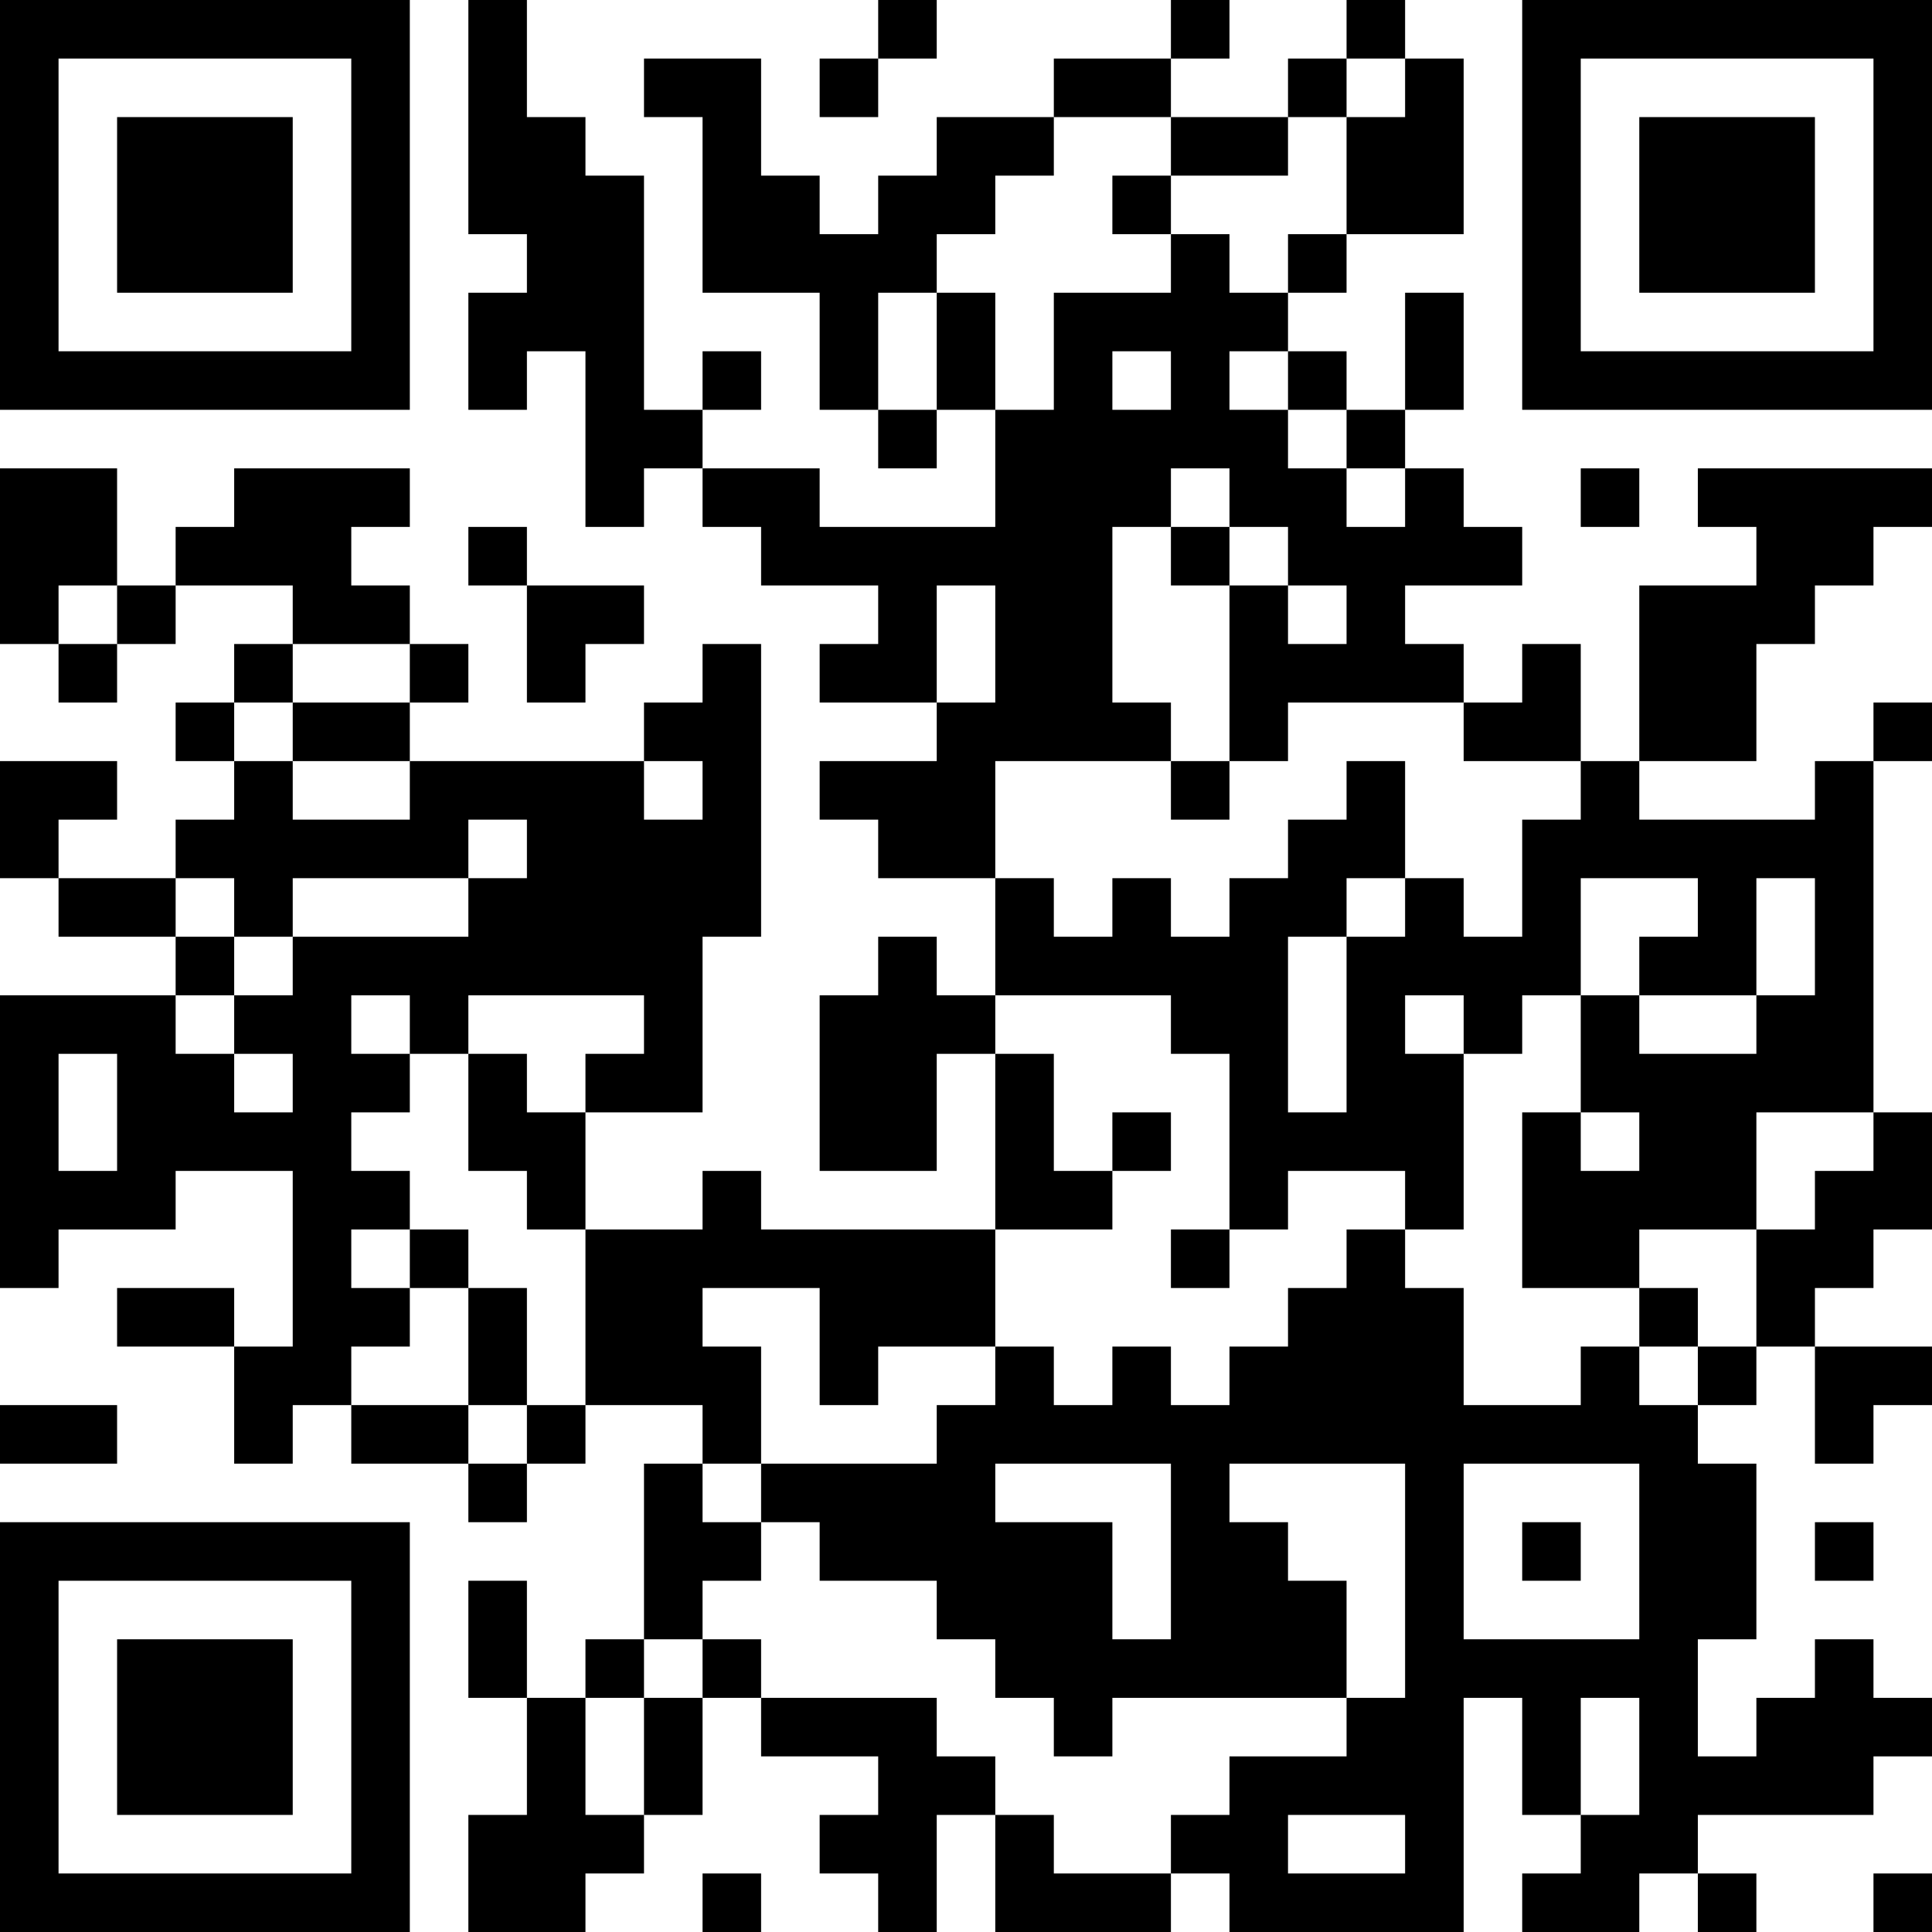
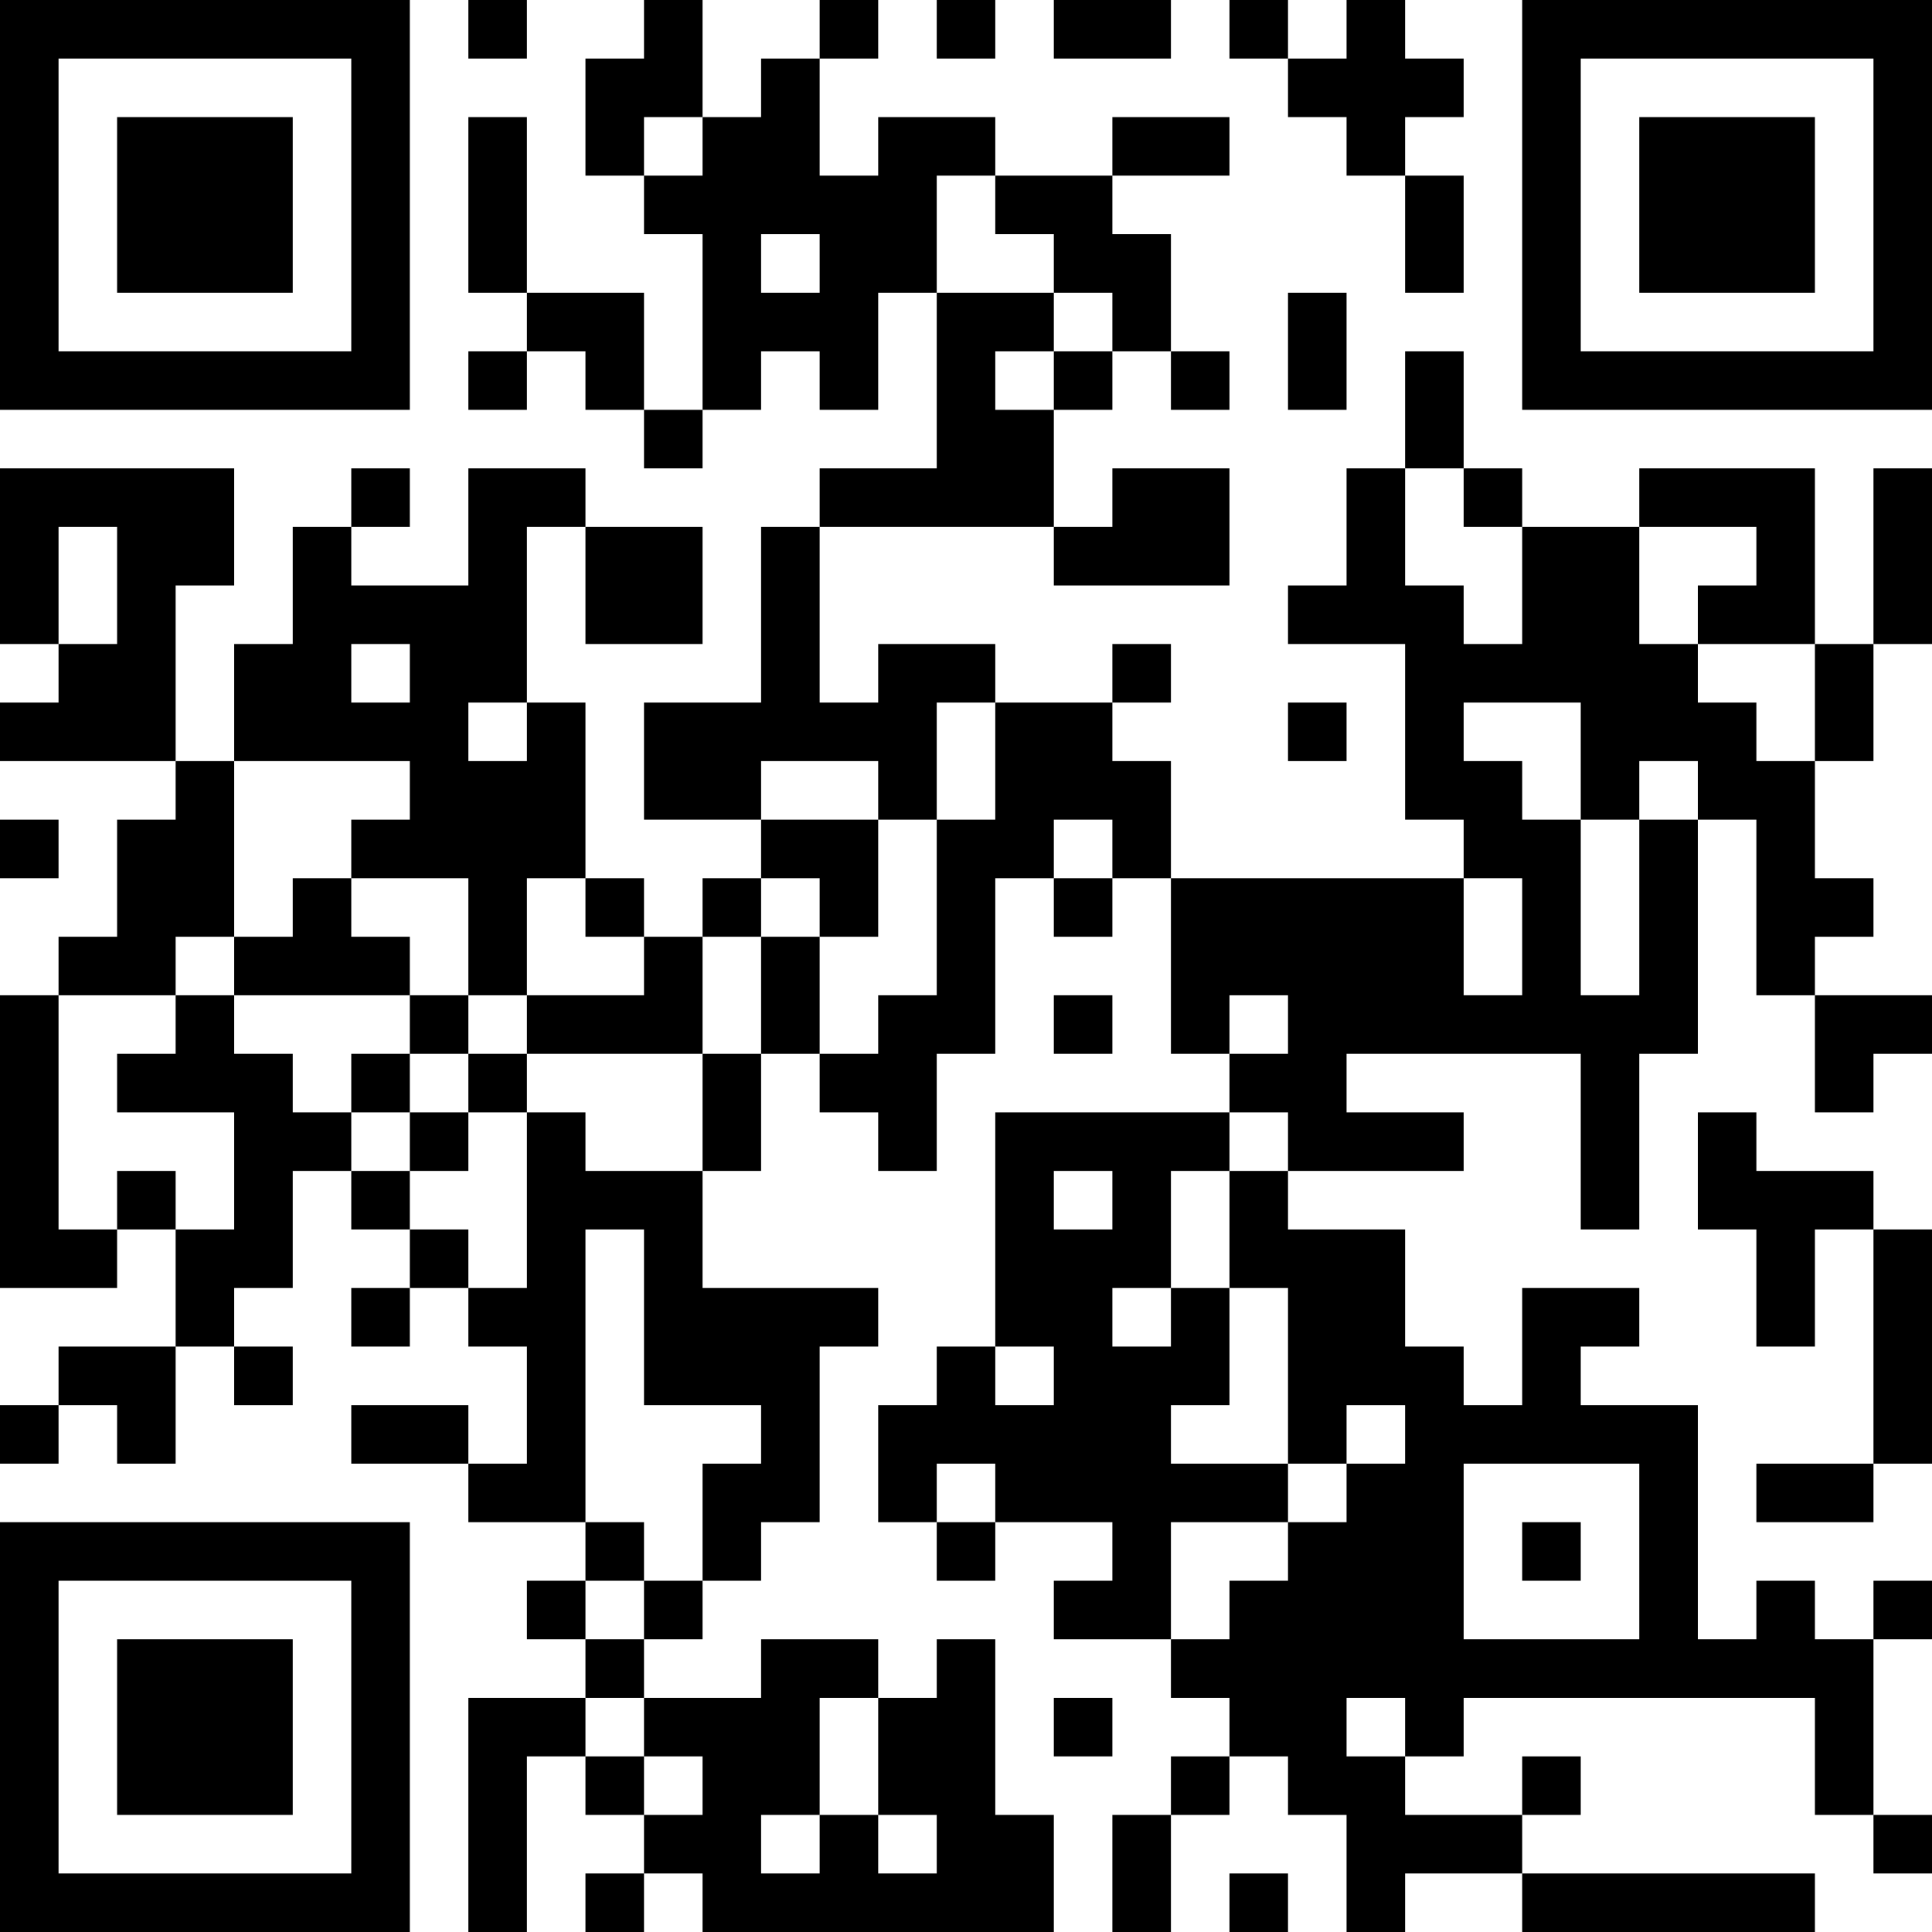
<svg xmlns="http://www.w3.org/2000/svg" version="1.1" width="300" height="300" viewBox="0 0 300 300">
  <rect x="0" y="0" width="300" height="300" fill="#ffffff" />
  <g transform="scale(9.091)">
    <g transform="translate(0,0)">
-       <path fill-rule="evenodd" d="M8 0L8 4L9 4L9 5L8 5L8 7L9 7L9 6L10 6L10 9L11 9L11 8L12 8L12 9L13 9L13 10L15 10L15 11L14 11L14 12L16 12L16 13L14 13L14 14L15 14L15 15L17 15L17 17L16 17L16 16L15 16L15 17L14 17L14 20L16 20L16 18L17 18L17 21L13 21L13 20L12 20L12 21L10 21L10 19L12 19L12 16L13 16L13 11L12 11L12 12L11 12L11 13L7 13L7 12L8 12L8 11L7 11L7 10L6 10L6 9L7 9L7 8L4 8L4 9L3 9L3 10L2 10L2 8L0 8L0 11L1 11L1 12L2 12L2 11L3 11L3 10L5 10L5 11L4 11L4 12L3 12L3 13L4 13L4 14L3 14L3 15L1 15L1 14L2 14L2 13L0 13L0 15L1 15L1 16L3 16L3 17L0 17L0 22L1 22L1 21L3 21L3 20L5 20L5 23L4 23L4 22L2 22L2 23L4 23L4 25L5 25L5 24L6 24L6 25L8 25L8 26L9 26L9 25L10 25L10 24L12 24L12 25L11 25L11 28L10 28L10 29L9 29L9 27L8 27L8 29L9 29L9 31L8 31L8 33L10 33L10 32L11 32L11 31L12 31L12 29L13 29L13 30L15 30L15 31L14 31L14 32L15 32L15 33L16 33L16 31L17 31L17 33L20 33L20 32L21 32L21 33L25 33L25 29L26 29L26 31L27 31L27 32L26 32L26 33L28 33L28 32L29 32L29 33L30 33L30 32L29 32L29 31L32 31L32 30L33 30L33 29L32 29L32 28L31 28L31 29L30 29L30 30L29 30L29 28L30 28L30 25L29 25L29 24L30 24L30 23L31 23L31 25L32 25L32 24L33 24L33 23L31 23L31 22L32 22L32 21L33 21L33 19L32 19L32 13L33 13L33 12L32 12L32 13L31 13L31 14L28 14L28 13L30 13L30 11L31 11L31 10L32 10L32 9L33 9L33 8L29 8L29 9L30 9L30 10L28 10L28 13L27 13L27 11L26 11L26 12L25 12L25 11L24 11L24 10L26 10L26 9L25 9L25 8L24 8L24 7L25 7L25 5L24 5L24 7L23 7L23 6L22 6L22 5L23 5L23 4L25 4L25 1L24 1L24 0L23 0L23 1L22 1L22 2L20 2L20 1L21 1L21 0L20 0L20 1L18 1L18 2L16 2L16 3L15 3L15 4L14 4L14 3L13 3L13 1L11 1L11 2L12 2L12 5L14 5L14 7L15 7L15 8L16 8L16 7L17 7L17 9L14 9L14 8L12 8L12 7L13 7L13 6L12 6L12 7L11 7L11 3L10 3L10 2L9 2L9 0ZM15 0L15 1L14 1L14 2L15 2L15 1L16 1L16 0ZM23 1L23 2L22 2L22 3L20 3L20 2L18 2L18 3L17 3L17 4L16 4L16 5L15 5L15 7L16 7L16 5L17 5L17 7L18 7L18 5L20 5L20 4L21 4L21 5L22 5L22 4L23 4L23 2L24 2L24 1ZM19 3L19 4L20 4L20 3ZM19 6L19 7L20 7L20 6ZM21 6L21 7L22 7L22 8L23 8L23 9L24 9L24 8L23 8L23 7L22 7L22 6ZM20 8L20 9L19 9L19 12L20 12L20 13L17 13L17 15L18 15L18 16L19 16L19 15L20 15L20 16L21 16L21 15L22 15L22 14L23 14L23 13L24 13L24 15L23 15L23 16L22 16L22 19L23 19L23 16L24 16L24 15L25 15L25 16L26 16L26 14L27 14L27 13L25 13L25 12L22 12L22 13L21 13L21 10L22 10L22 11L23 11L23 10L22 10L22 9L21 9L21 8ZM27 8L27 9L28 9L28 8ZM8 9L8 10L9 10L9 12L10 12L10 11L11 11L11 10L9 10L9 9ZM20 9L20 10L21 10L21 9ZM1 10L1 11L2 11L2 10ZM16 10L16 12L17 12L17 10ZM5 11L5 12L4 12L4 13L5 13L5 14L7 14L7 13L5 13L5 12L7 12L7 11ZM11 13L11 14L12 14L12 13ZM20 13L20 14L21 14L21 13ZM8 14L8 15L5 15L5 16L4 16L4 15L3 15L3 16L4 16L4 17L3 17L3 18L4 18L4 19L5 19L5 18L4 18L4 17L5 17L5 16L8 16L8 15L9 15L9 14ZM27 15L27 17L26 17L26 18L25 18L25 17L24 17L24 18L25 18L25 21L24 21L24 20L22 20L22 21L21 21L21 18L20 18L20 17L17 17L17 18L18 18L18 20L19 20L19 21L17 21L17 23L15 23L15 24L14 24L14 22L12 22L12 23L13 23L13 25L12 25L12 26L13 26L13 27L12 27L12 28L11 28L11 29L10 29L10 31L11 31L11 29L12 29L12 28L13 28L13 29L16 29L16 30L17 30L17 31L18 31L18 32L20 32L20 31L21 31L21 30L23 30L23 29L24 29L24 25L21 25L21 26L22 26L22 27L23 27L23 29L19 29L19 30L18 30L18 29L17 29L17 28L16 28L16 27L14 27L14 26L13 26L13 25L16 25L16 24L17 24L17 23L18 23L18 24L19 24L19 23L20 23L20 24L21 24L21 23L22 23L22 22L23 22L23 21L24 21L24 22L25 22L25 24L27 24L27 23L28 23L28 24L29 24L29 23L30 23L30 21L31 21L31 20L32 20L32 19L30 19L30 21L28 21L28 22L26 22L26 19L27 19L27 20L28 20L28 19L27 19L27 17L28 17L28 18L30 18L30 17L31 17L31 15L30 15L30 17L28 17L28 16L29 16L29 15ZM6 17L6 18L7 18L7 19L6 19L6 20L7 20L7 21L6 21L6 22L7 22L7 23L6 23L6 24L8 24L8 25L9 25L9 24L10 24L10 21L9 21L9 20L8 20L8 18L9 18L9 19L10 19L10 18L11 18L11 17L8 17L8 18L7 18L7 17ZM1 18L1 20L2 20L2 18ZM19 19L19 20L20 20L20 19ZM7 21L7 22L8 22L8 24L9 24L9 22L8 22L8 21ZM20 21L20 22L21 22L21 21ZM28 22L28 23L29 23L29 22ZM0 24L0 25L2 25L2 24ZM17 25L17 26L19 26L19 28L20 28L20 25ZM25 25L25 28L28 28L28 25ZM26 26L26 27L27 27L27 26ZM31 26L31 27L32 27L32 26ZM27 29L27 31L28 31L28 29ZM22 31L22 32L24 32L24 31ZM12 32L12 33L13 33L13 32ZM32 32L32 33L33 33L33 32ZM0 0L0 7L7 7L7 0ZM1 1L1 6L6 6L6 1ZM2 2L2 5L5 5L5 2ZM26 0L26 7L33 7L33 0ZM27 1L27 6L32 6L32 1ZM28 2L28 5L31 5L31 2ZM0 26L0 33L7 33L7 26ZM1 27L1 32L6 32L6 27ZM2 28L2 31L5 31L5 28Z" fill="#000000" />
+       <path fill-rule="evenodd" d="M8 0L8 1L9 1L9 0ZM11 0L11 1L10 1L10 3L11 3L11 4L12 4L12 7L11 7L11 5L9 5L9 2L8 2L8 5L9 5L9 6L8 6L8 7L9 7L9 6L10 6L10 7L11 7L11 8L12 8L12 7L13 7L13 6L14 6L14 7L15 7L15 5L16 5L16 8L14 8L14 9L13 9L13 12L11 12L11 14L13 14L13 15L12 15L12 16L11 16L11 15L10 15L10 12L9 12L9 9L10 9L10 11L12 11L12 9L10 9L10 8L8 8L8 10L6 10L6 9L7 9L7 8L6 8L6 9L5 9L5 11L4 11L4 13L3 13L3 10L4 10L4 8L0 8L0 11L1 11L1 12L0 12L0 13L3 13L3 14L2 14L2 16L1 16L1 17L0 17L0 22L2 22L2 21L3 21L3 23L1 23L1 24L0 24L0 25L1 25L1 24L2 24L2 25L3 25L3 23L4 23L4 24L5 24L5 23L4 23L4 22L5 22L5 20L6 20L6 21L7 21L7 22L6 22L6 23L7 23L7 22L8 22L8 23L9 23L9 25L8 25L8 24L6 24L6 25L8 25L8 26L10 26L10 27L9 27L9 28L10 28L10 29L8 29L8 33L9 33L9 30L10 30L10 31L11 31L11 32L10 32L10 33L11 33L11 32L12 32L12 33L18 33L18 31L17 31L17 28L16 28L16 29L15 29L15 28L13 28L13 29L11 29L11 28L12 28L12 27L13 27L13 26L14 26L14 23L15 23L15 22L12 22L12 20L13 20L13 18L14 18L14 19L15 19L15 20L16 20L16 18L17 18L17 15L18 15L18 16L19 16L19 15L20 15L20 18L21 18L21 19L17 19L17 23L16 23L16 24L15 24L15 26L16 26L16 27L17 27L17 26L19 26L19 27L18 27L18 28L20 28L20 29L21 29L21 30L20 30L20 31L19 31L19 33L20 33L20 31L21 31L21 30L22 30L22 31L23 31L23 33L24 33L24 32L26 32L26 33L31 33L31 32L26 32L26 31L27 31L27 30L26 30L26 31L24 31L24 30L25 30L25 29L31 29L31 31L32 31L32 32L33 32L33 31L32 31L32 28L33 28L33 27L32 27L32 28L31 28L31 27L30 27L30 28L29 28L29 24L27 24L27 23L28 23L28 22L26 22L26 24L25 24L25 23L24 23L24 21L22 21L22 20L25 20L25 19L23 19L23 18L27 18L27 21L28 21L28 18L29 18L29 14L30 14L30 17L31 17L31 19L32 19L32 18L33 18L33 17L31 17L31 16L32 16L32 15L31 15L31 13L32 13L32 11L33 11L33 8L32 8L32 11L31 11L31 8L28 8L28 9L26 9L26 8L25 8L25 6L24 6L24 8L23 8L23 10L22 10L22 11L24 11L24 14L25 14L25 15L20 15L20 13L19 13L19 12L20 12L20 11L19 11L19 12L17 12L17 11L15 11L15 12L14 12L14 9L18 9L18 10L21 10L21 8L19 8L19 9L18 9L18 7L19 7L19 6L20 6L20 7L21 7L21 6L20 6L20 4L19 4L19 3L21 3L21 2L19 2L19 3L17 3L17 2L15 2L15 3L14 3L14 1L15 1L15 0L14 0L14 1L13 1L13 2L12 2L12 0ZM16 0L16 1L17 1L17 0ZM18 0L18 1L20 1L20 0ZM21 0L21 1L22 1L22 2L23 2L23 3L24 3L24 5L25 5L25 3L24 3L24 2L25 2L25 1L24 1L24 0L23 0L23 1L22 1L22 0ZM11 2L11 3L12 3L12 2ZM16 3L16 5L18 5L18 6L17 6L17 7L18 7L18 6L19 6L19 5L18 5L18 4L17 4L17 3ZM13 4L13 5L14 5L14 4ZM22 5L22 7L23 7L23 5ZM24 8L24 10L25 10L25 11L26 11L26 9L25 9L25 8ZM1 9L1 11L2 11L2 9ZM28 9L28 11L29 11L29 12L30 12L30 13L31 13L31 11L29 11L29 10L30 10L30 9ZM6 11L6 12L7 12L7 11ZM8 12L8 13L9 13L9 12ZM16 12L16 14L15 14L15 13L13 13L13 14L15 14L15 16L14 16L14 15L13 15L13 16L12 16L12 18L9 18L9 17L11 17L11 16L10 16L10 15L9 15L9 17L8 17L8 15L6 15L6 14L7 14L7 13L4 13L4 16L3 16L3 17L1 17L1 21L2 21L2 20L3 20L3 21L4 21L4 19L2 19L2 18L3 18L3 17L4 17L4 18L5 18L5 19L6 19L6 20L7 20L7 21L8 21L8 22L9 22L9 19L10 19L10 20L12 20L12 18L13 18L13 16L14 16L14 18L15 18L15 17L16 17L16 14L17 14L17 12ZM22 12L22 13L23 13L23 12ZM25 12L25 13L26 13L26 14L27 14L27 17L28 17L28 14L29 14L29 13L28 13L28 14L27 14L27 12ZM0 14L0 15L1 15L1 14ZM18 14L18 15L19 15L19 14ZM5 15L5 16L4 16L4 17L7 17L7 18L6 18L6 19L7 19L7 20L8 20L8 19L9 19L9 18L8 18L8 17L7 17L7 16L6 16L6 15ZM25 15L25 17L26 17L26 15ZM18 17L18 18L19 18L19 17ZM21 17L21 18L22 18L22 17ZM7 18L7 19L8 19L8 18ZM21 19L21 20L20 20L20 22L19 22L19 23L20 23L20 22L21 22L21 24L20 24L20 25L22 25L22 26L20 26L20 28L21 28L21 27L22 27L22 26L23 26L23 25L24 25L24 24L23 24L23 25L22 25L22 22L21 22L21 20L22 20L22 19ZM29 19L29 21L30 21L30 23L31 23L31 21L32 21L32 25L30 25L30 26L32 26L32 25L33 25L33 21L32 21L32 20L30 20L30 19ZM18 20L18 21L19 21L19 20ZM10 21L10 26L11 26L11 27L10 27L10 28L11 28L11 27L12 27L12 25L13 25L13 24L11 24L11 21ZM17 23L17 24L18 24L18 23ZM16 25L16 26L17 26L17 25ZM25 25L25 28L28 28L28 25ZM26 26L26 27L27 27L27 26ZM10 29L10 30L11 30L11 31L12 31L12 30L11 30L11 29ZM14 29L14 31L13 31L13 32L14 32L14 31L15 31L15 32L16 32L16 31L15 31L15 29ZM18 29L18 30L19 30L19 29ZM23 29L23 30L24 30L24 29ZM21 32L21 33L22 33L22 32ZM0 0L0 7L7 7L7 0ZM1 1L1 6L6 6L6 1ZM2 2L2 5L5 5L5 2ZM26 0L26 7L33 7L33 0ZM27 1L27 6L32 6L32 1ZM28 2L28 5L31 5L31 2ZM0 26L0 33L7 33L7 26ZM1 27L1 32L6 32L6 27ZM2 28L2 31L5 31L5 28Z" fill="#000000" />
    </g>
  </g>
</svg>
